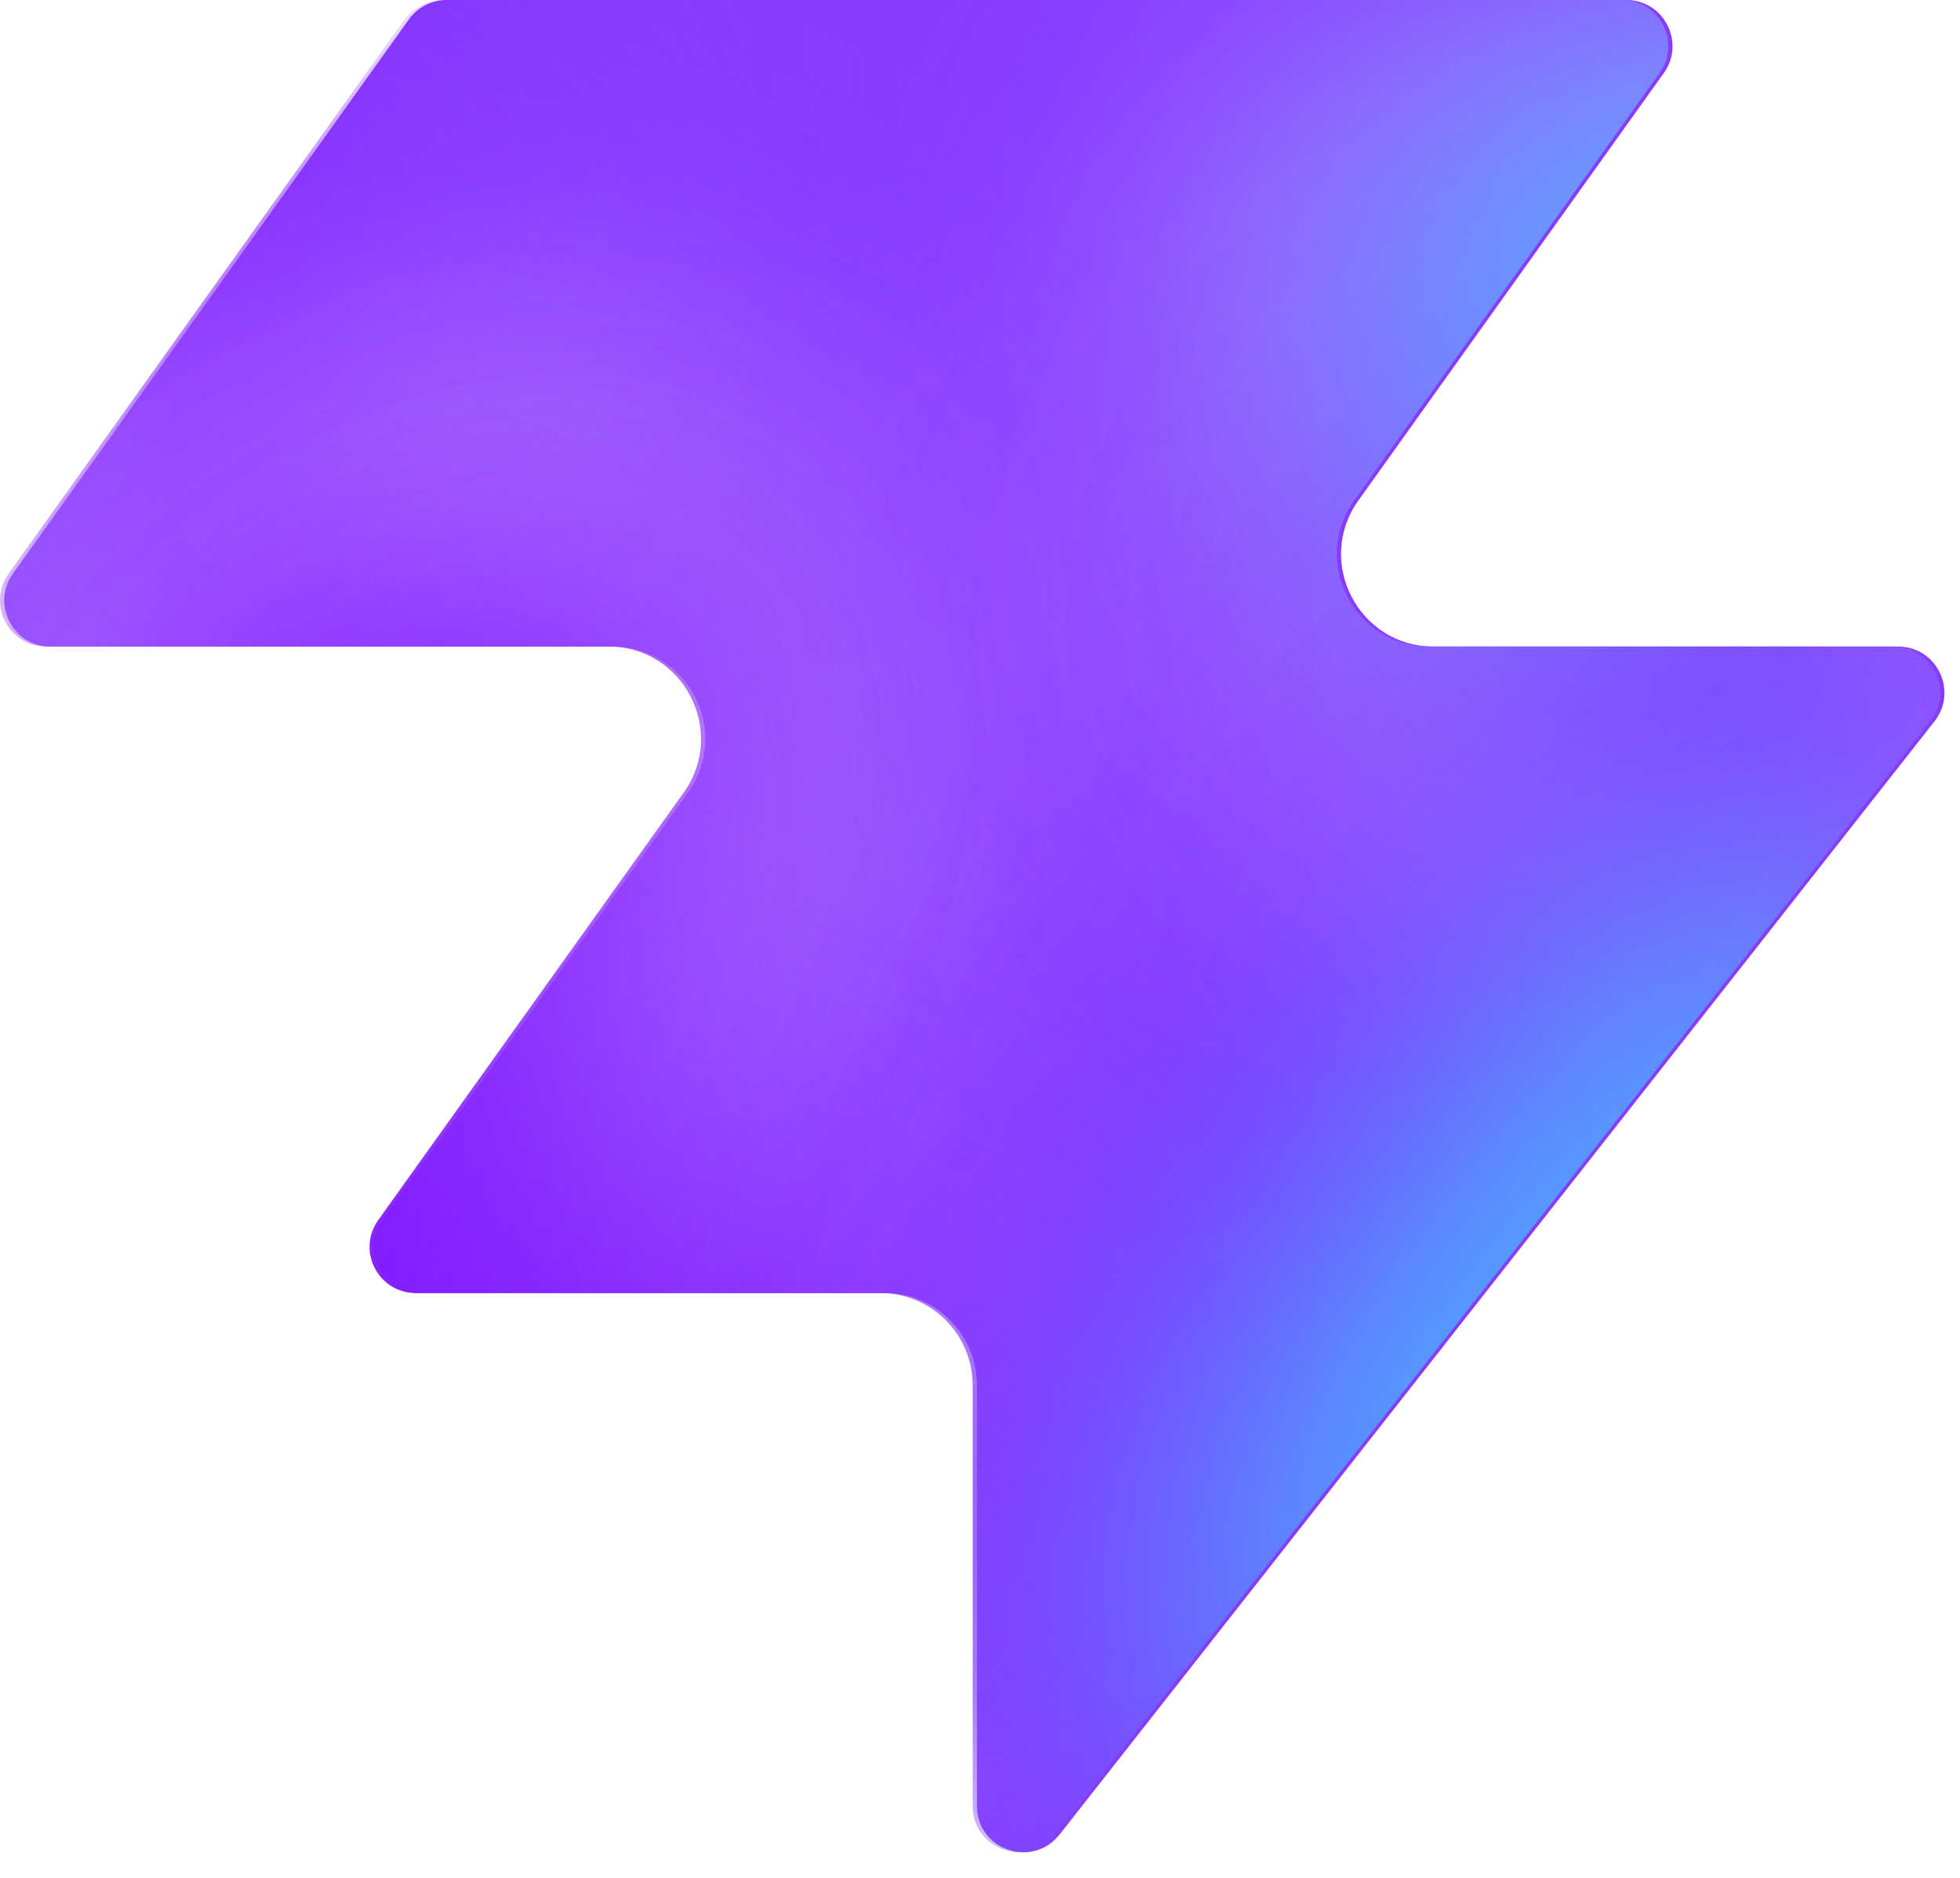
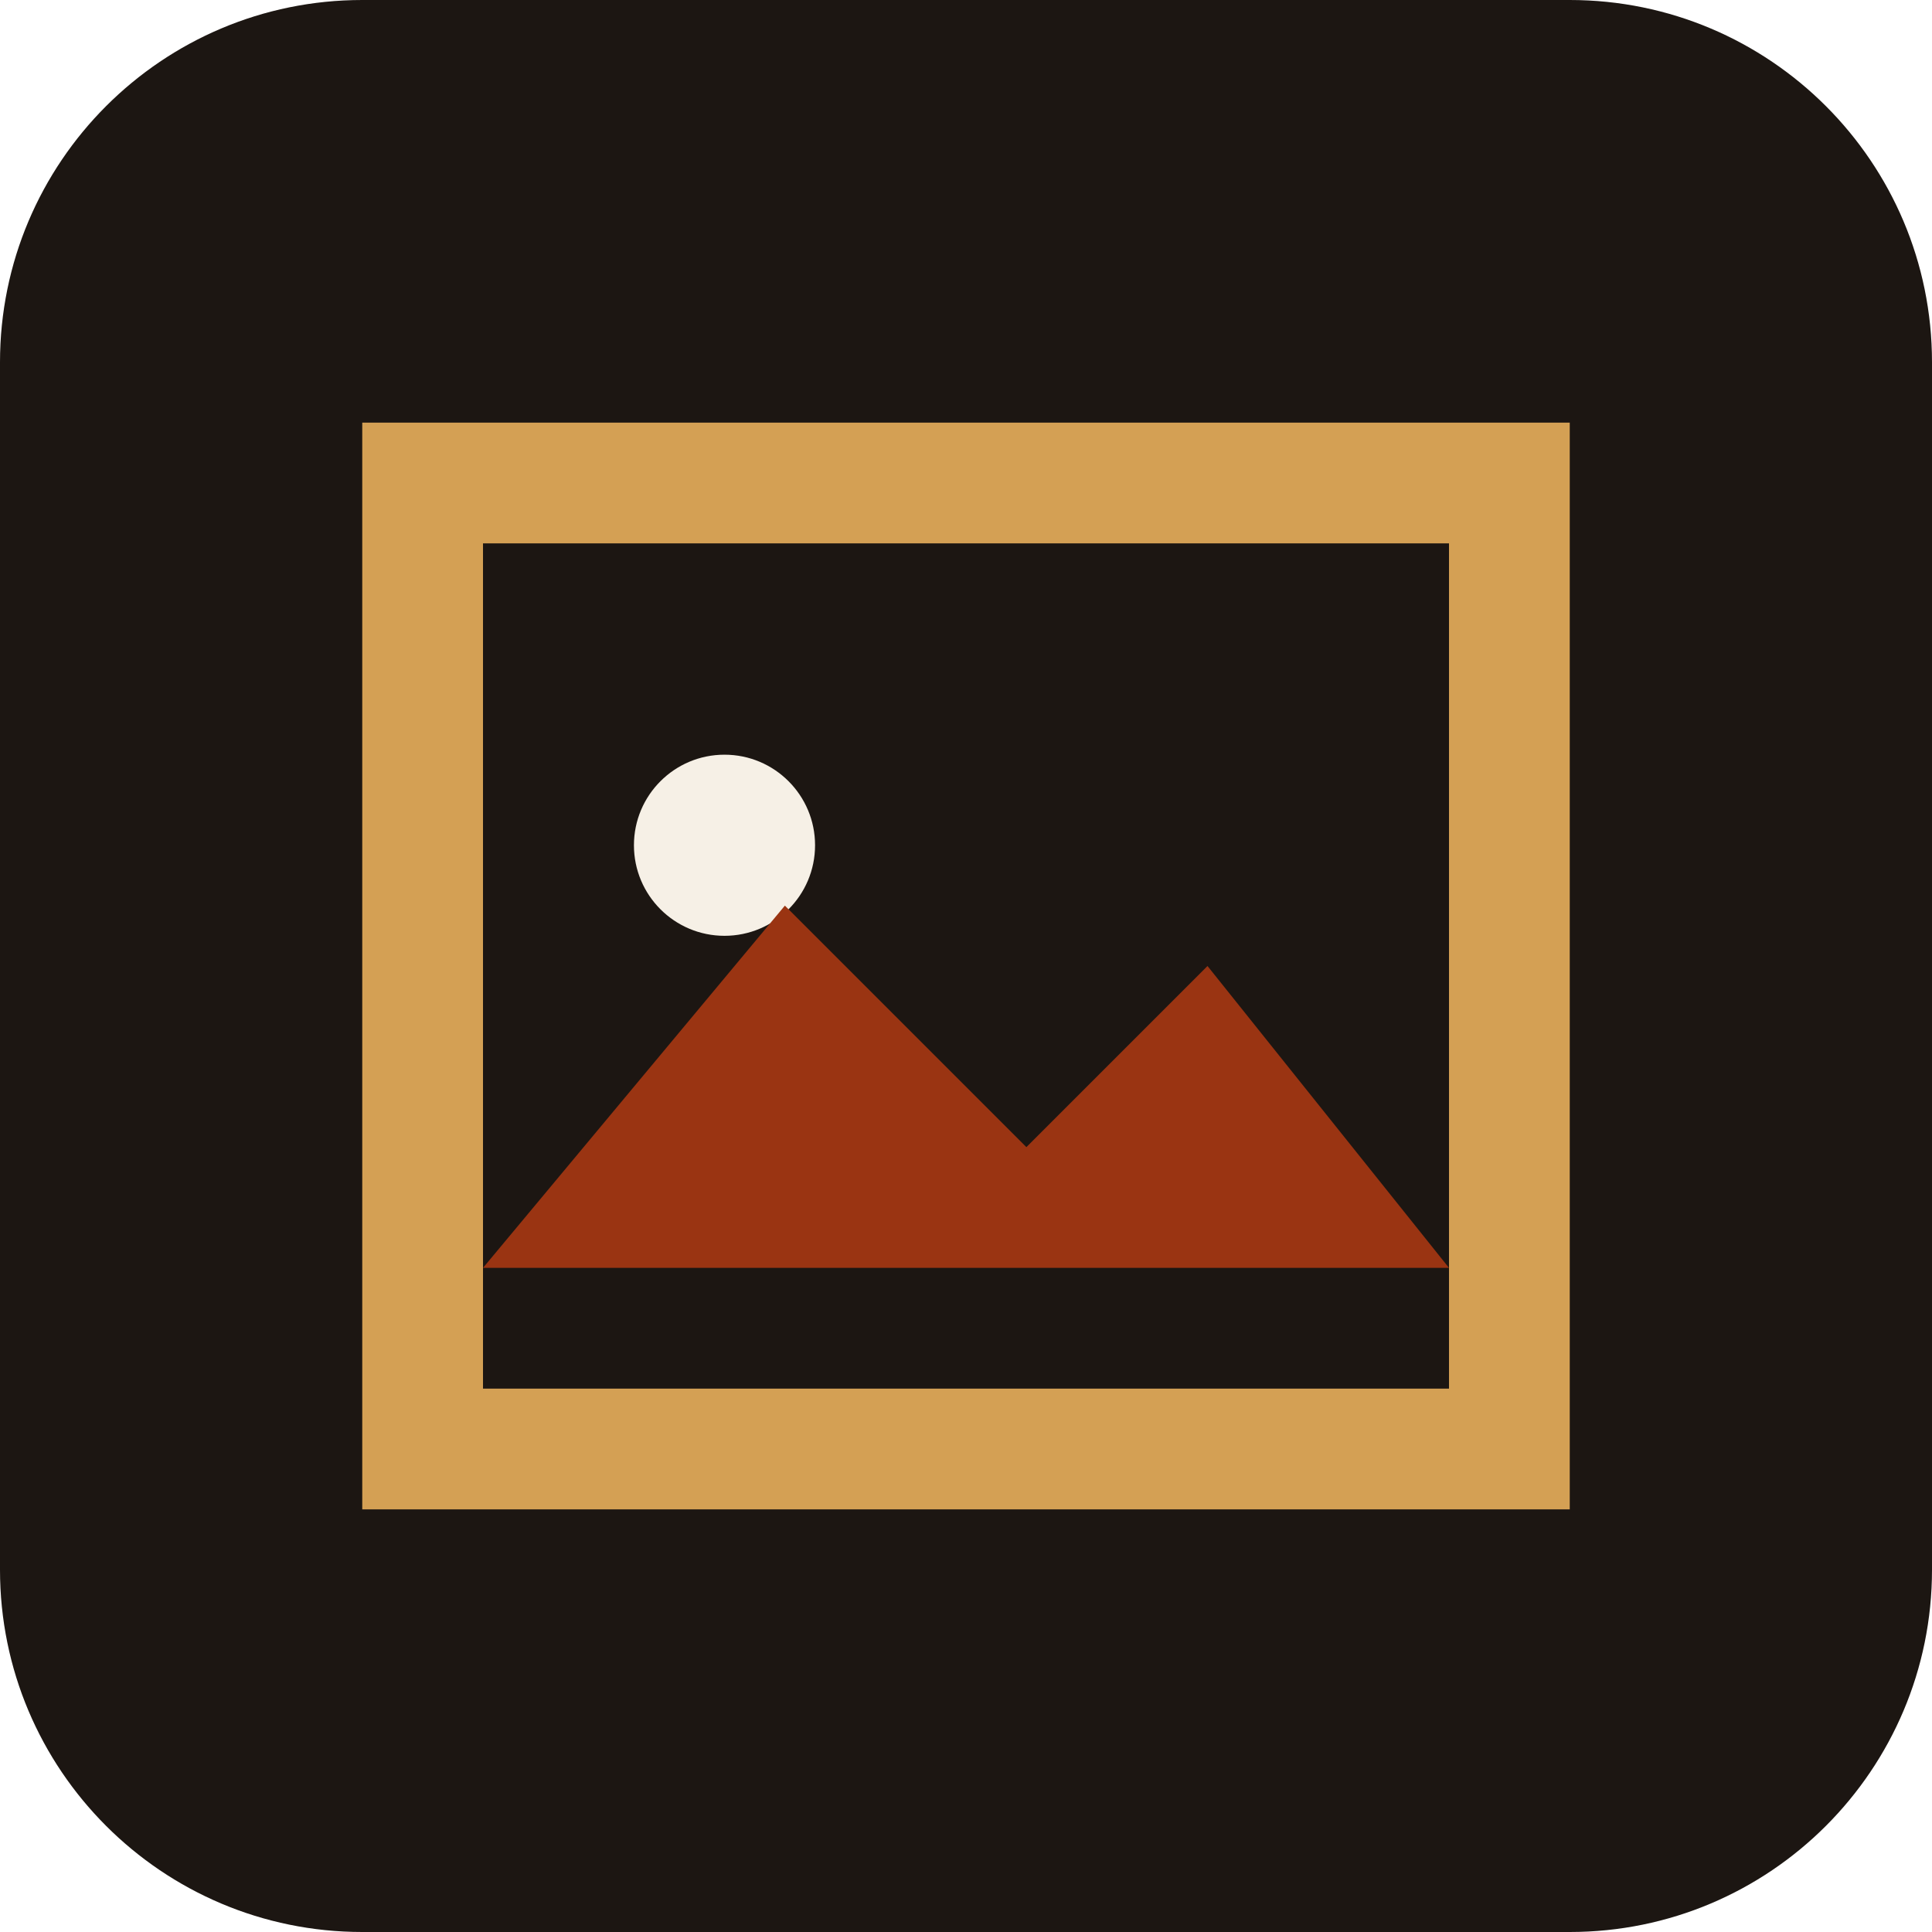
- <svg xmlns="http://www.w3.org/2000/svg" width="48" height="46" fill="none" viewBox="0 0 48 46">
-   <path fill="#863bff" d="M25.946 44.938c-.664.845-2.021.375-2.021-.698V33.937a2.26 2.26 0 0 0-2.262-2.262H10.287c-.92 0-1.456-1.04-.92-1.788l7.48-10.471c1.07-1.497 0-3.578-1.842-3.578H1.237c-.92 0-1.456-1.04-.92-1.788L10.013.474c.214-.297.556-.474.92-.474h28.894c.92 0 1.456 1.04.92 1.788l-7.48 10.471c-1.07 1.498 0 3.579 1.842 3.579h11.377c.943 0 1.473 1.088.89 1.83L25.947 44.94z" style="fill:#863bff;fill:color(display-p3 .525 .23 1);fill-opacity:1" />
-   <mask id="a" width="48" height="46" x="0" y="0" maskUnits="userSpaceOnUse" style="mask-type:alpha">
-     <path fill="#000" d="M25.842 44.938c-.664.844-2.021.375-2.021-.698V33.937a2.26 2.26 0 0 0-2.262-2.262H10.183c-.92 0-1.456-1.04-.92-1.788l7.48-10.471c1.07-1.498 0-3.579-1.842-3.579H1.133c-.92 0-1.456-1.04-.92-1.787L9.91.473c.214-.297.556-.474.92-.474h28.894c.92 0 1.456 1.04.92 1.788l-7.48 10.471c-1.07 1.498 0 3.578 1.842 3.578h11.377c.943 0 1.473 1.088.89 1.832L25.843 44.94z" style="fill:#000;fill-opacity:1" />
-   </mask>
-   <g mask="url(#a)">
-     <g filter="url(#b)">
-       <ellipse cx="5.508" cy="14.704" fill="#ede6ff" rx="5.508" ry="14.704" style="fill:#ede6ff;fill:color(display-p3 .927 .903 1);fill-opacity:1" transform="matrix(.00324 1 1 -.00324 -4.47 31.516)" />
-     </g>
-     <g filter="url(#c)">
-       <ellipse cx="10.399" cy="29.851" fill="#ede6ff" rx="10.399" ry="29.851" style="fill:#ede6ff;fill:color(display-p3 .927 .903 1);fill-opacity:1" transform="matrix(.00324 1 1 -.00324 -39.328 7.883)" />
-     </g>
-     <g filter="url(#d)">
-       <ellipse cx="5.508" cy="30.487" fill="#7e14ff" rx="5.508" ry="30.487" style="fill:#7e14ff;fill:color(display-p3 .492 .077 1);fill-opacity:1" transform="rotate(89.814 -25.913 -14.639)scale(1 -1)" />
-     </g>
-     <g filter="url(#e)">
-       <ellipse cx="5.508" cy="30.599" fill="#7e14ff" rx="5.508" ry="30.599" style="fill:#7e14ff;fill:color(display-p3 .492 .077 1);fill-opacity:1" transform="rotate(89.814 -32.644 -3.334)scale(1 -1)" />
-     </g>
-     <g filter="url(#f)">
-       <ellipse cx="5.508" cy="30.599" fill="#7e14ff" rx="5.508" ry="30.599" style="fill:#7e14ff;fill:color(display-p3 .492 .077 1);fill-opacity:1" transform="matrix(.00324 1 1 -.00324 -34.34 30.47)" />
-     </g>
-     <g filter="url(#g)">
-       <ellipse cx="14.072" cy="22.078" fill="#ede6ff" rx="14.072" ry="22.078" style="fill:#ede6ff;fill:color(display-p3 .927 .903 1);fill-opacity:1" transform="rotate(93.35 24.506 48.493)scale(-1 1)" />
-     </g>
-     <g filter="url(#h)">
-       <ellipse cx="3.47" cy="21.501" fill="#7e14ff" rx="3.47" ry="21.501" style="fill:#7e14ff;fill:color(display-p3 .492 .077 1);fill-opacity:1" transform="rotate(89.009 28.708 47.59)scale(-1 1)" />
-     </g>
-     <g filter="url(#i)">
-       <ellipse cx="3.47" cy="21.501" fill="#7e14ff" rx="3.47" ry="21.501" style="fill:#7e14ff;fill:color(display-p3 .492 .077 1);fill-opacity:1" transform="rotate(89.009 28.708 47.59)scale(-1 1)" />
-     </g>
-     <g filter="url(#j)">
-       <ellipse cx=".387" cy="8.972" fill="#7e14ff" rx="4.407" ry="29.108" style="fill:#7e14ff;fill:color(display-p3 .492 .077 1);fill-opacity:1" transform="rotate(39.51 .387 8.972)" />
-     </g>
-     <g filter="url(#k)">
-       <ellipse cx="47.523" cy="-6.092" fill="#7e14ff" rx="4.407" ry="29.108" style="fill:#7e14ff;fill:color(display-p3 .492 .077 1);fill-opacity:1" transform="rotate(37.892 47.523 -6.092)" />
-     </g>
-     <g filter="url(#l)">
-       <ellipse cx="41.412" cy="6.333" fill="#47bfff" rx="5.971" ry="9.665" style="fill:#47bfff;fill:color(display-p3 .28 .748 1);fill-opacity:1" transform="rotate(37.892 41.412 6.333)" />
-     </g>
-     <g filter="url(#m)">
-       <ellipse cx="-1.879" cy="38.332" fill="#7e14ff" rx="4.407" ry="29.108" style="fill:#7e14ff;fill:color(display-p3 .492 .077 1);fill-opacity:1" transform="rotate(37.892 -1.88 38.332)" />
-     </g>
-     <g filter="url(#n)">
-       <ellipse cx="-1.879" cy="38.332" fill="#7e14ff" rx="4.407" ry="29.108" style="fill:#7e14ff;fill:color(display-p3 .492 .077 1);fill-opacity:1" transform="rotate(37.892 -1.88 38.332)" />
-     </g>
-     <g filter="url(#o)">
-       <ellipse cx="35.651" cy="29.907" fill="#7e14ff" rx="4.407" ry="29.108" style="fill:#7e14ff;fill:color(display-p3 .492 .077 1);fill-opacity:1" transform="rotate(37.892 35.651 29.907)" />
-     </g>
-     <g filter="url(#p)">
-       <ellipse cx="38.418" cy="32.4" fill="#47bfff" rx="5.971" ry="15.297" style="fill:#47bfff;fill:color(display-p3 .28 .748 1);fill-opacity:1" transform="rotate(37.892 38.418 32.4)" />
-     </g>
-   </g>
-   <defs>
-     <filter id="b" width="60.045" height="41.654" x="-19.77" y="16.149" color-interpolation-filters="sRGB" filterUnits="userSpaceOnUse">
-       <feFlood flood-opacity="0" result="BackgroundImageFix" />
-       <feBlend in="SourceGraphic" in2="BackgroundImageFix" result="shape" />
-       <feGaussianBlur result="effect1_foregroundBlur_2002_17158" stdDeviation="7.659" />
-     </filter>
-     <filter id="c" width="90.34" height="51.437" x="-54.613" y="-7.533" color-interpolation-filters="sRGB" filterUnits="userSpaceOnUse">
-       <feFlood flood-opacity="0" result="BackgroundImageFix" />
-       <feBlend in="SourceGraphic" in2="BackgroundImageFix" result="shape" />
-       <feGaussianBlur result="effect1_foregroundBlur_2002_17158" stdDeviation="7.659" />
-     </filter>
-     <filter id="d" width="79.355" height="29.4" x="-49.64" y="2.03" color-interpolation-filters="sRGB" filterUnits="userSpaceOnUse">
-       <feFlood flood-opacity="0" result="BackgroundImageFix" />
-       <feBlend in="SourceGraphic" in2="BackgroundImageFix" result="shape" />
-       <feGaussianBlur result="effect1_foregroundBlur_2002_17158" stdDeviation="4.596" />
-     </filter>
-     <filter id="e" width="79.579" height="29.4" x="-45.045" y="20.029" color-interpolation-filters="sRGB" filterUnits="userSpaceOnUse">
-       <feFlood flood-opacity="0" result="BackgroundImageFix" />
-       <feBlend in="SourceGraphic" in2="BackgroundImageFix" result="shape" />
-       <feGaussianBlur result="effect1_foregroundBlur_2002_17158" stdDeviation="4.596" />
-     </filter>
-     <filter id="f" width="79.579" height="29.4" x="-43.513" y="21.178" color-interpolation-filters="sRGB" filterUnits="userSpaceOnUse">
-       <feFlood flood-opacity="0" result="BackgroundImageFix" />
-       <feBlend in="SourceGraphic" in2="BackgroundImageFix" result="shape" />
-       <feGaussianBlur result="effect1_foregroundBlur_2002_17158" stdDeviation="4.596" />
-     </filter>
-     <filter id="g" width="74.749" height="58.852" x="15.756" y="-17.901" color-interpolation-filters="sRGB" filterUnits="userSpaceOnUse">
-       <feFlood flood-opacity="0" result="BackgroundImageFix" />
-       <feBlend in="SourceGraphic" in2="BackgroundImageFix" result="shape" />
-       <feGaussianBlur result="effect1_foregroundBlur_2002_17158" stdDeviation="7.659" />
-     </filter>
-     <filter id="h" width="61.377" height="25.362" x="23.548" y="2.284" color-interpolation-filters="sRGB" filterUnits="userSpaceOnUse">
-       <feFlood flood-opacity="0" result="BackgroundImageFix" />
-       <feBlend in="SourceGraphic" in2="BackgroundImageFix" result="shape" />
-       <feGaussianBlur result="effect1_foregroundBlur_2002_17158" stdDeviation="4.596" />
-     </filter>
-     <filter id="i" width="61.377" height="25.362" x="23.548" y="2.284" color-interpolation-filters="sRGB" filterUnits="userSpaceOnUse">
-       <feFlood flood-opacity="0" result="BackgroundImageFix" />
-       <feBlend in="SourceGraphic" in2="BackgroundImageFix" result="shape" />
-       <feGaussianBlur result="effect1_foregroundBlur_2002_17158" stdDeviation="4.596" />
-     </filter>
-     <filter id="j" width="56.045" height="63.649" x="-27.636" y="-22.853" color-interpolation-filters="sRGB" filterUnits="userSpaceOnUse">
-       <feFlood flood-opacity="0" result="BackgroundImageFix" />
-       <feBlend in="SourceGraphic" in2="BackgroundImageFix" result="shape" />
-       <feGaussianBlur result="effect1_foregroundBlur_2002_17158" stdDeviation="4.596" />
-     </filter>
-     <filter id="k" width="54.814" height="64.646" x="20.116" y="-38.415" color-interpolation-filters="sRGB" filterUnits="userSpaceOnUse">
-       <feFlood flood-opacity="0" result="BackgroundImageFix" />
-       <feBlend in="SourceGraphic" in2="BackgroundImageFix" result="shape" />
-       <feGaussianBlur result="effect1_foregroundBlur_2002_17158" stdDeviation="4.596" />
-     </filter>
-     <filter id="l" width="33.541" height="35.313" x="24.641" y="-11.323" color-interpolation-filters="sRGB" filterUnits="userSpaceOnUse">
-       <feFlood flood-opacity="0" result="BackgroundImageFix" />
-       <feBlend in="SourceGraphic" in2="BackgroundImageFix" result="shape" />
-       <feGaussianBlur result="effect1_foregroundBlur_2002_17158" stdDeviation="4.596" />
-     </filter>
-     <filter id="m" width="54.814" height="64.646" x="-29.286" y="6.009" color-interpolation-filters="sRGB" filterUnits="userSpaceOnUse">
-       <feFlood flood-opacity="0" result="BackgroundImageFix" />
-       <feBlend in="SourceGraphic" in2="BackgroundImageFix" result="shape" />
-       <feGaussianBlur result="effect1_foregroundBlur_2002_17158" stdDeviation="4.596" />
-     </filter>
-     <filter id="n" width="54.814" height="64.646" x="-29.286" y="6.009" color-interpolation-filters="sRGB" filterUnits="userSpaceOnUse">
-       <feFlood flood-opacity="0" result="BackgroundImageFix" />
-       <feBlend in="SourceGraphic" in2="BackgroundImageFix" result="shape" />
-       <feGaussianBlur result="effect1_foregroundBlur_2002_17158" stdDeviation="4.596" />
-     </filter>
-     <filter id="o" width="54.814" height="64.646" x="8.244" y="-2.416" color-interpolation-filters="sRGB" filterUnits="userSpaceOnUse">
-       <feFlood flood-opacity="0" result="BackgroundImageFix" />
-       <feBlend in="SourceGraphic" in2="BackgroundImageFix" result="shape" />
-       <feGaussianBlur result="effect1_foregroundBlur_2002_17158" stdDeviation="4.596" />
-     </filter>
-     <filter id="p" width="39.409" height="43.623" x="18.713" y="10.588" color-interpolation-filters="sRGB" filterUnits="userSpaceOnUse">
-       <feFlood flood-opacity="0" result="BackgroundImageFix" />
-       <feBlend in="SourceGraphic" in2="BackgroundImageFix" result="shape" />
-       <feGaussianBlur result="effect1_foregroundBlur_2002_17158" stdDeviation="4.596" />
-     </filter>
-   </defs>
+ <svg xmlns="http://www.w3.org/2000/svg" viewBox="0 0 32 32">
+   <rect width="32" height="32" rx="6" fill="#1c1612" />
+   <rect x="7" y="8" width="18" height="16" fill="none" stroke="#d4a054" stroke-width="2" />
+   <circle cx="12" cy="14" r="1.5" fill="#f6f0e6" />
+   <path d="M8 21l5-6 4 4 3-3 4 5H8z" fill="#9a3412" />
</svg>
